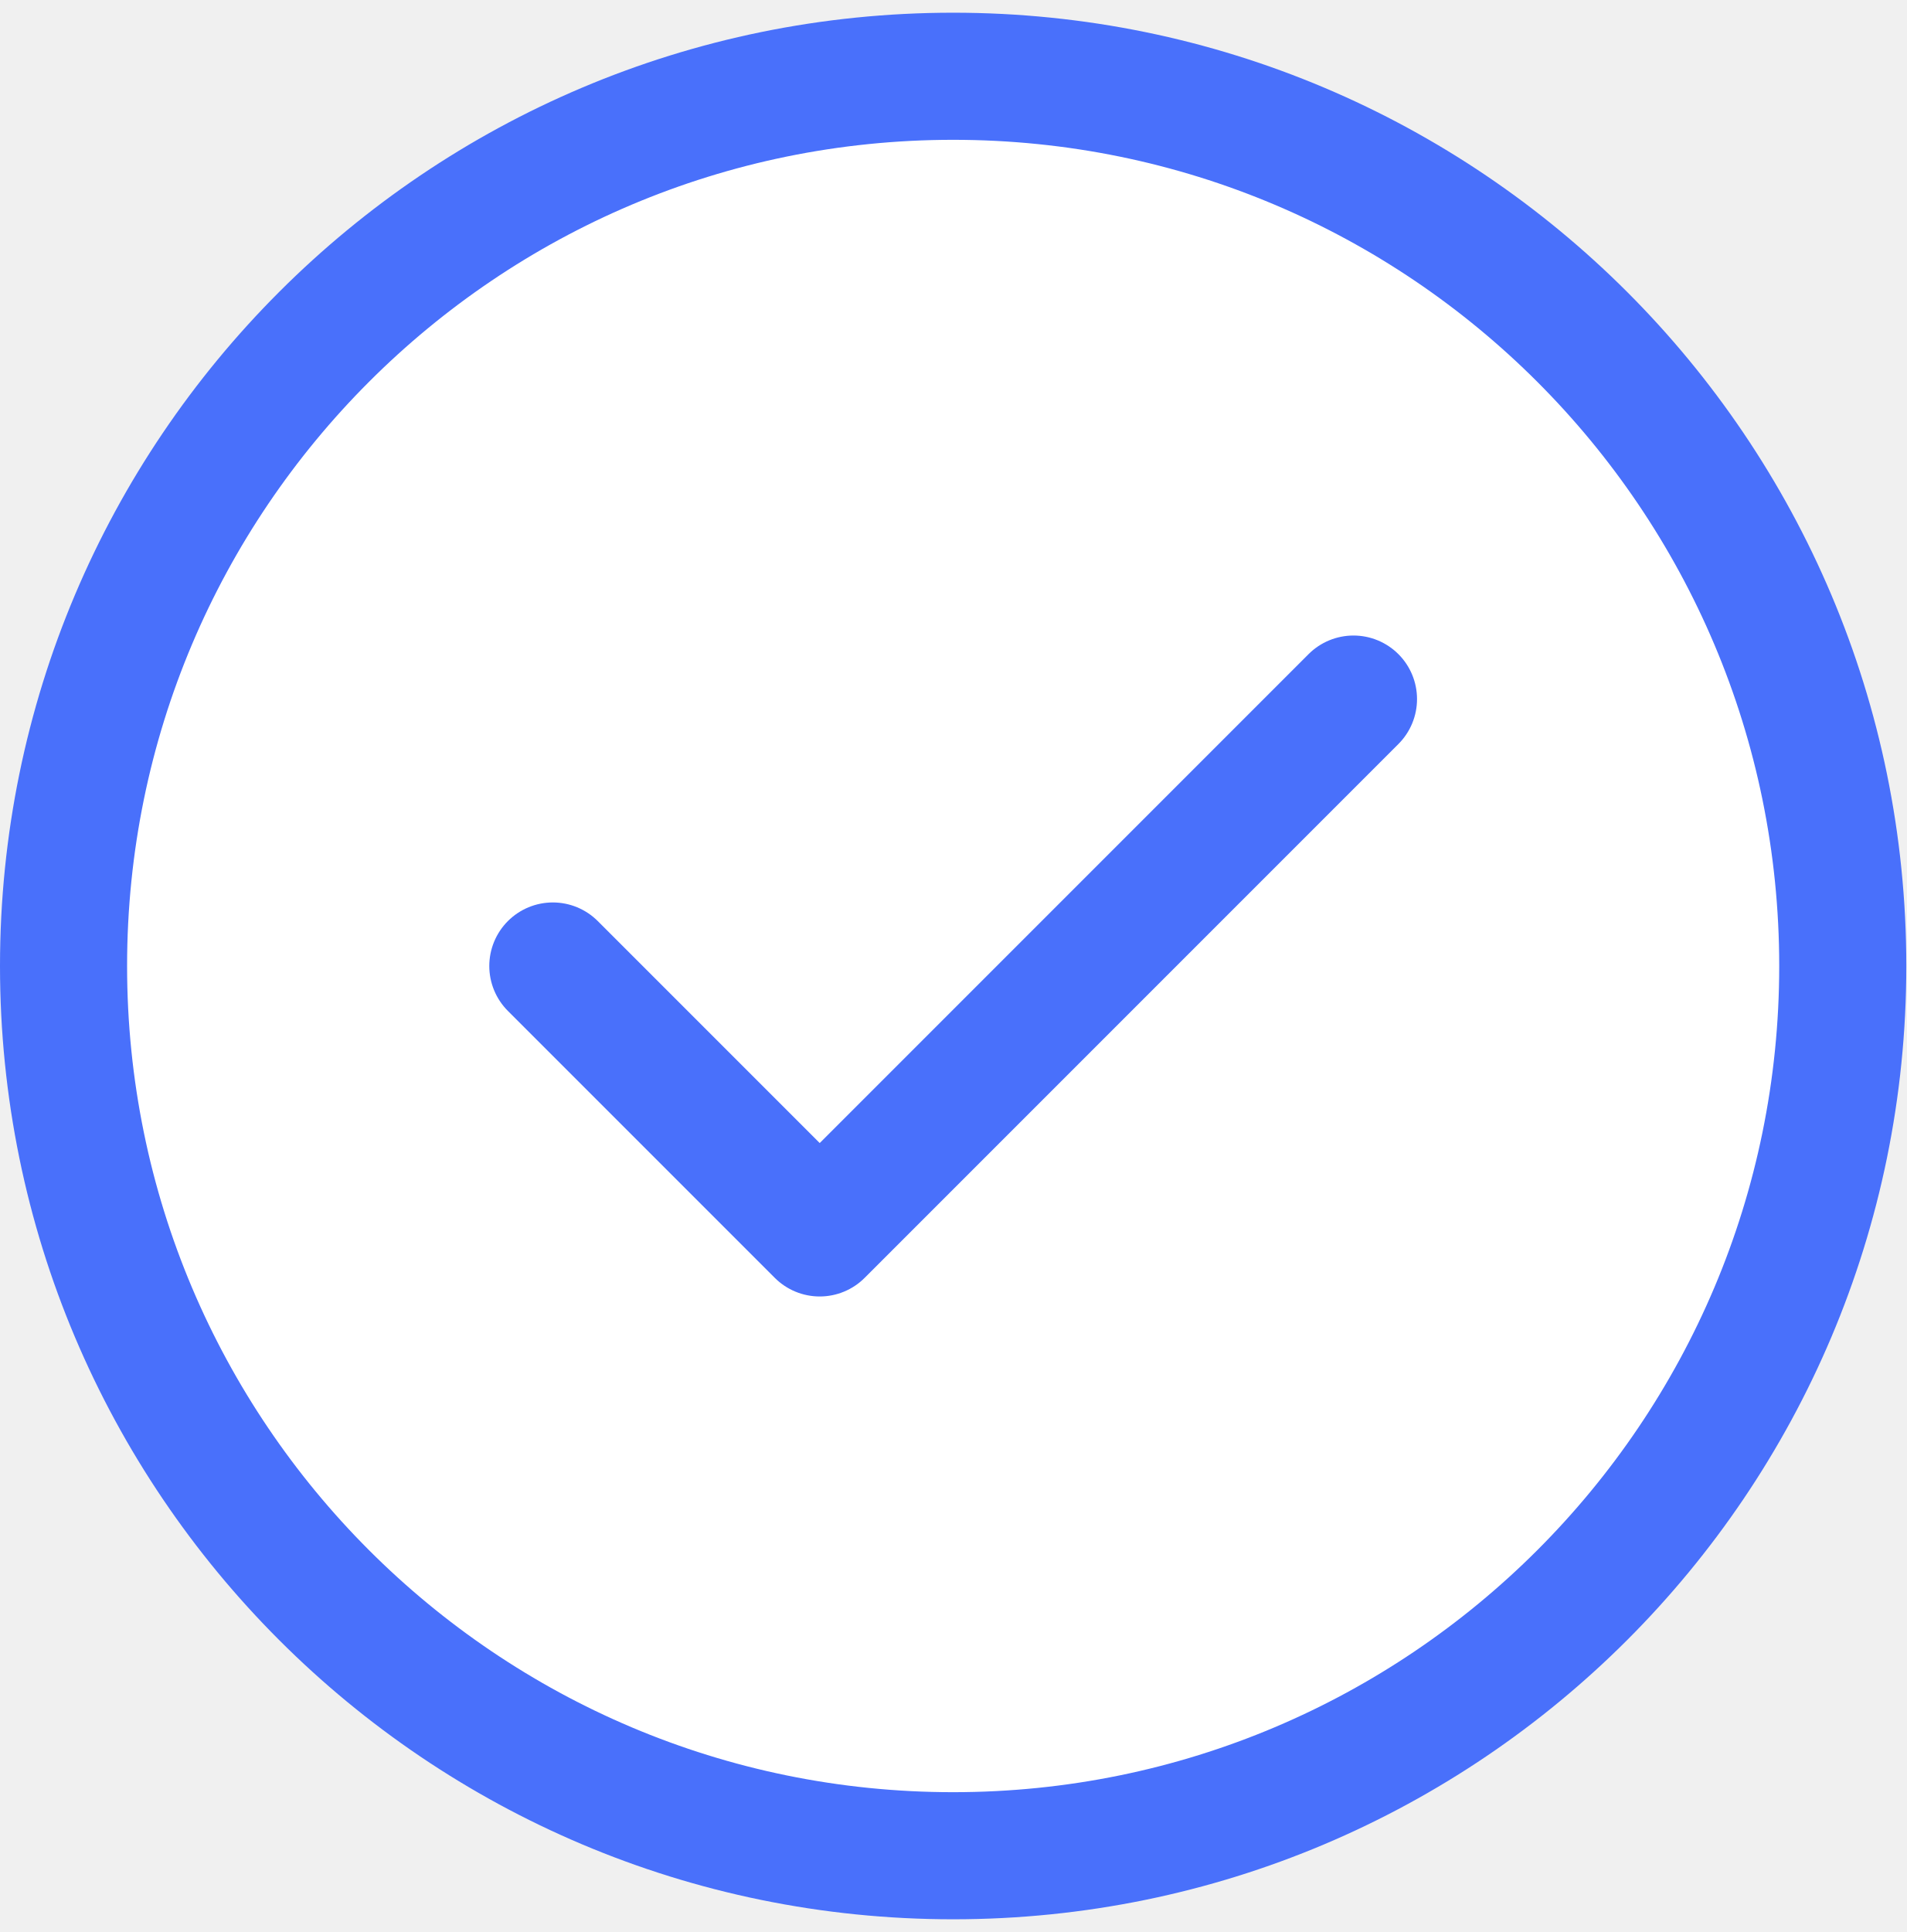
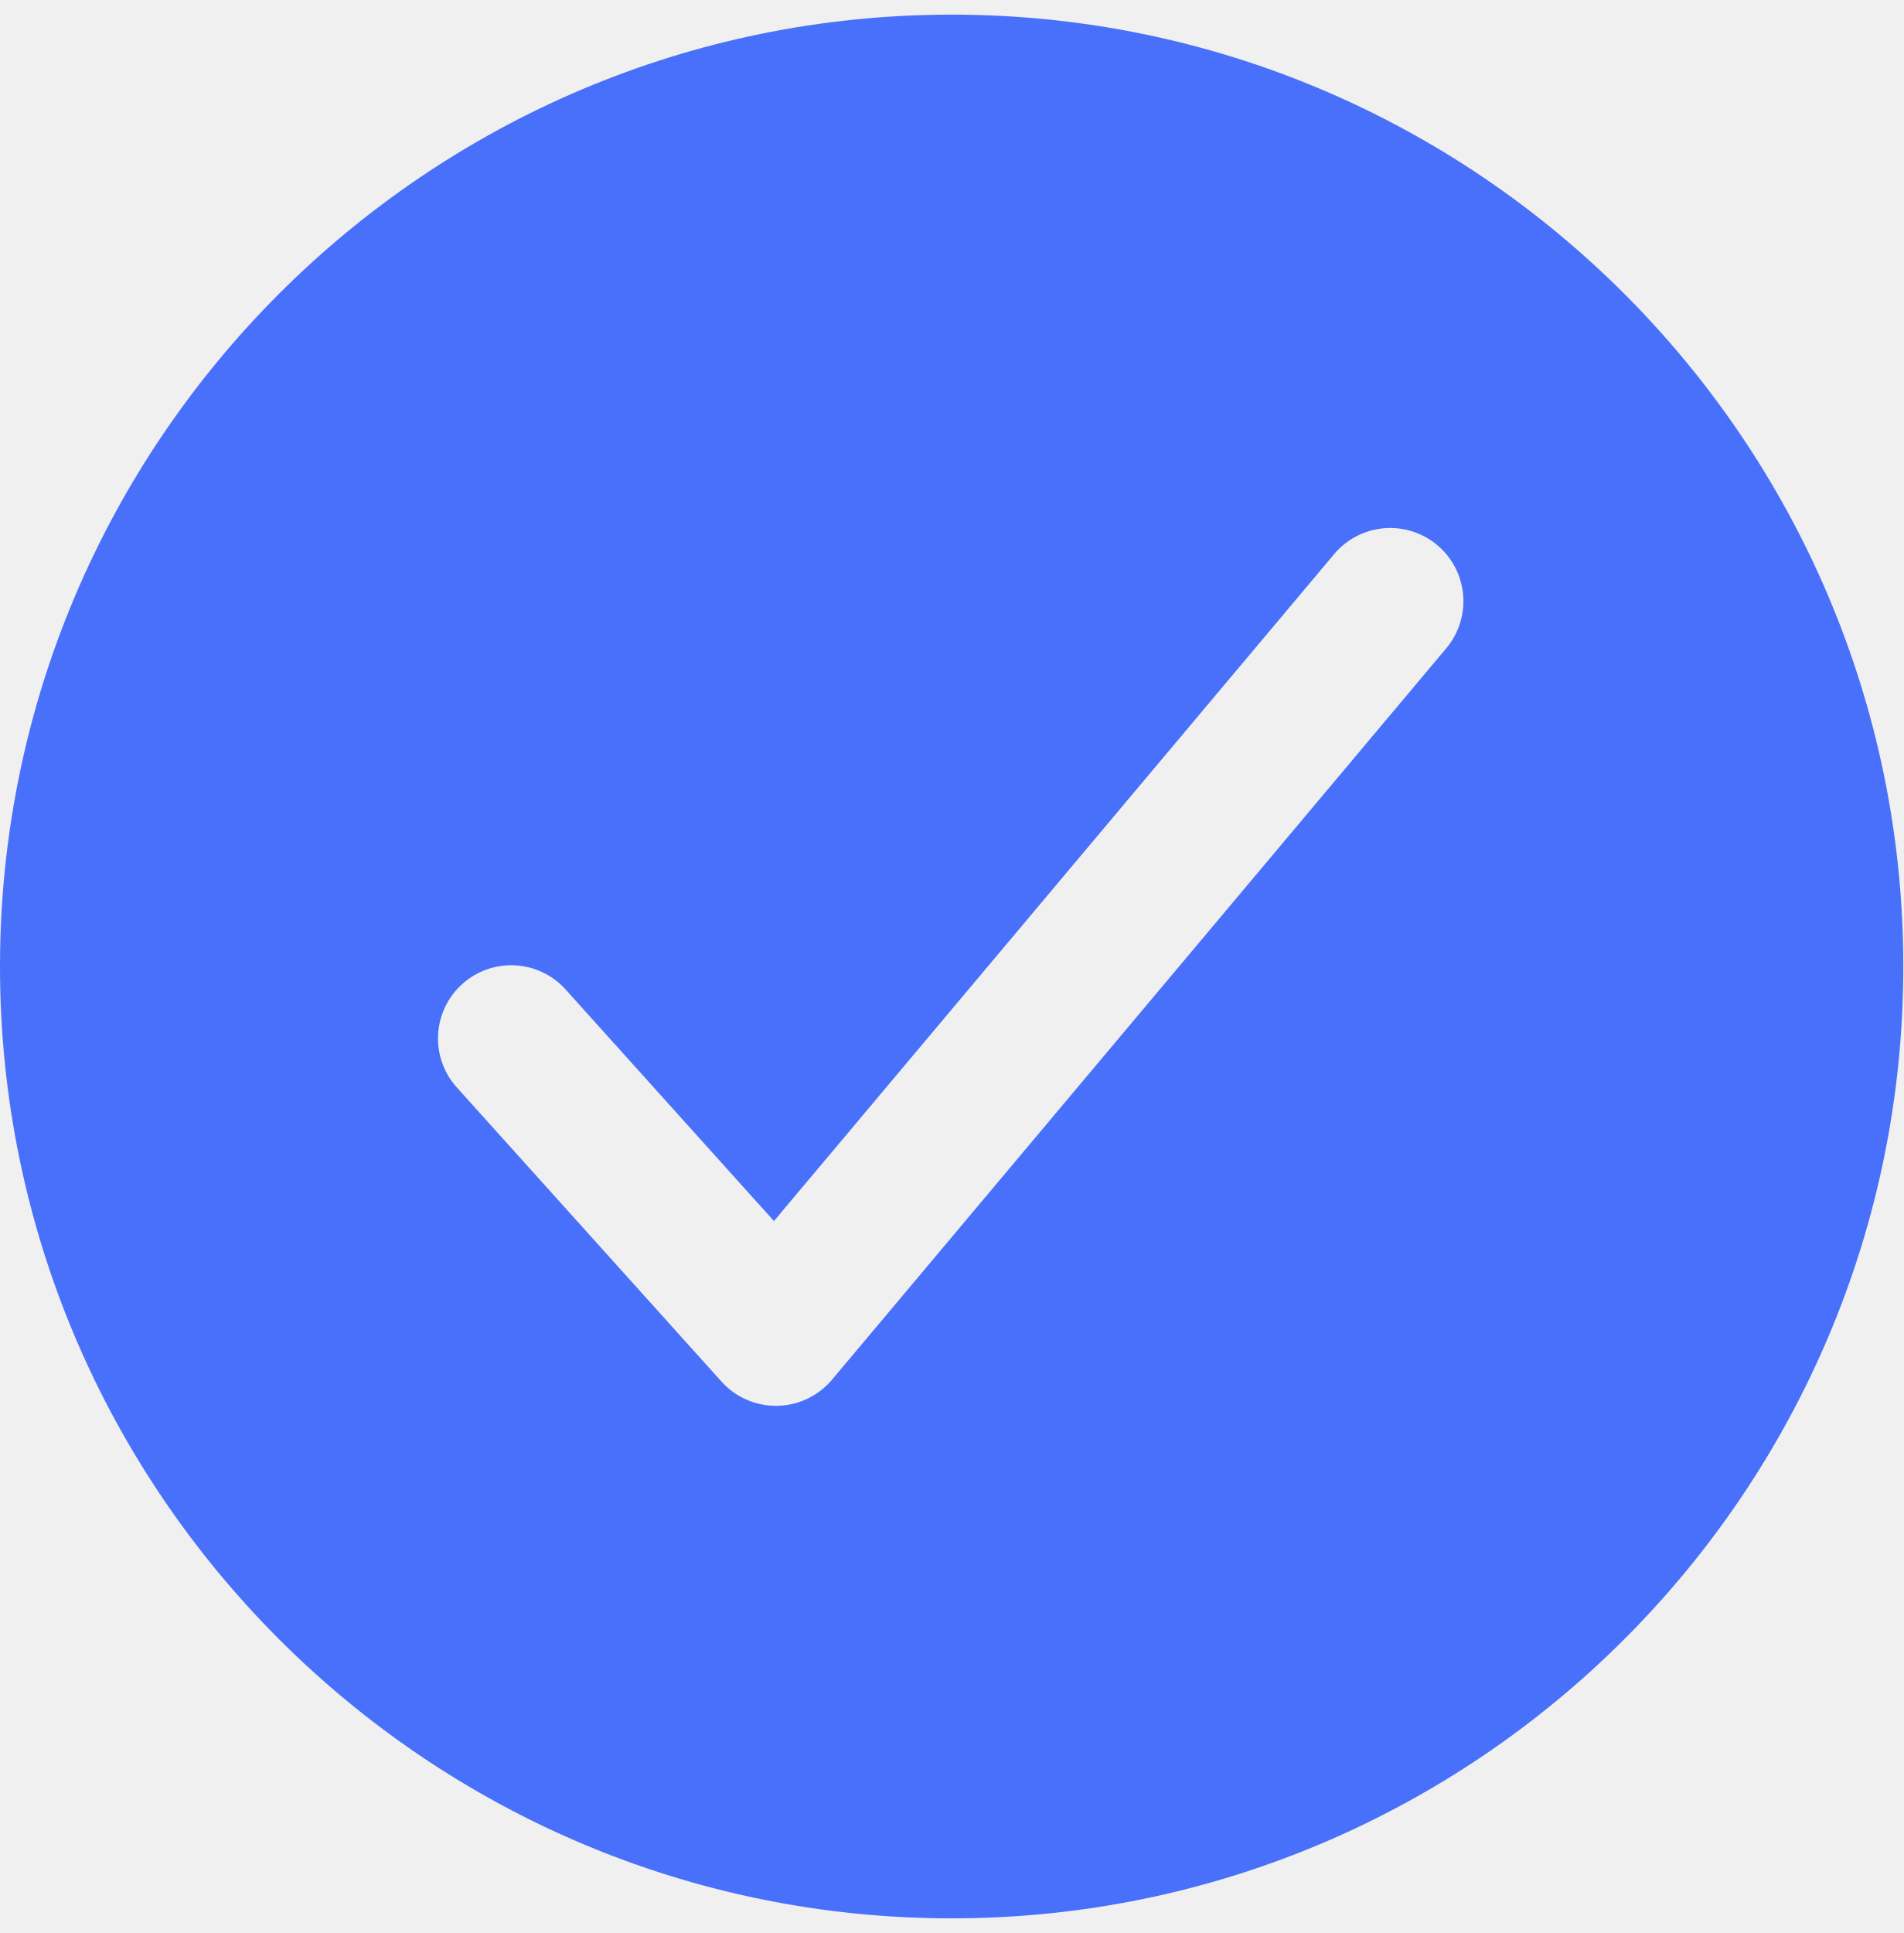
- <svg xmlns="http://www.w3.org/2000/svg" width="75" height="76" viewBox="0 0 75 76" fill="none">
-   <path d="M37.5 73C56.83 73 72.5 57.33 72.5 38C72.5 18.67 56.83 3 37.5 3C18.17 3 2.5 18.67 2.5 38C2.5 57.33 18.17 73 37.5 73Z" fill="white" />
-   <path d="M21.75 38L32.25 48.5L53.25 27.5M72.5 38C72.5 57.33 56.83 73 37.5 73C18.17 73 2.5 57.33 2.5 38C2.5 18.67 18.17 3 37.5 3C56.83 3 72.5 18.67 72.5 38Z" stroke="#4970FB" stroke-width="5" stroke-linecap="round" stroke-linejoin="round" />
+ <svg xmlns="http://www.w3.org/2000/svg" width="65" height="66" viewBox="0 0 65 66" fill="none">
+   <path d="M32.5 0.5C14.58 0.5 0 15.08 0 33C0 50.92 14.58 65.5 32.5 65.5C50.42 65.5 65 50.92 65 33C65 15.08 50.42 0.5 32.5 0.5ZM49.414 22.108L28.414 47.108C28.184 47.382 27.897 47.604 27.574 47.758C27.25 47.912 26.897 47.994 26.539 48H26.497C26.146 48 25.8 47.926 25.48 47.783C25.16 47.641 24.873 47.432 24.639 47.172L15.639 37.172C15.411 36.929 15.233 36.644 15.116 36.332C14.999 36.02 14.947 35.687 14.96 35.354C14.974 35.021 15.054 34.695 15.196 34.393C15.338 34.092 15.538 33.821 15.786 33.599C16.033 33.376 16.323 33.205 16.638 33.095C16.953 32.986 17.286 32.941 17.619 32.962C17.951 32.983 18.276 33.071 18.574 33.22C18.872 33.368 19.138 33.575 19.355 33.828L26.431 41.691L45.586 18.892C46.016 18.395 46.623 18.088 47.278 18.035C47.933 17.983 48.582 18.191 49.085 18.613C49.588 19.036 49.904 19.639 49.966 20.293C50.027 20.947 49.829 21.599 49.414 22.108Z" fill="#4970FB" />
</svg>
